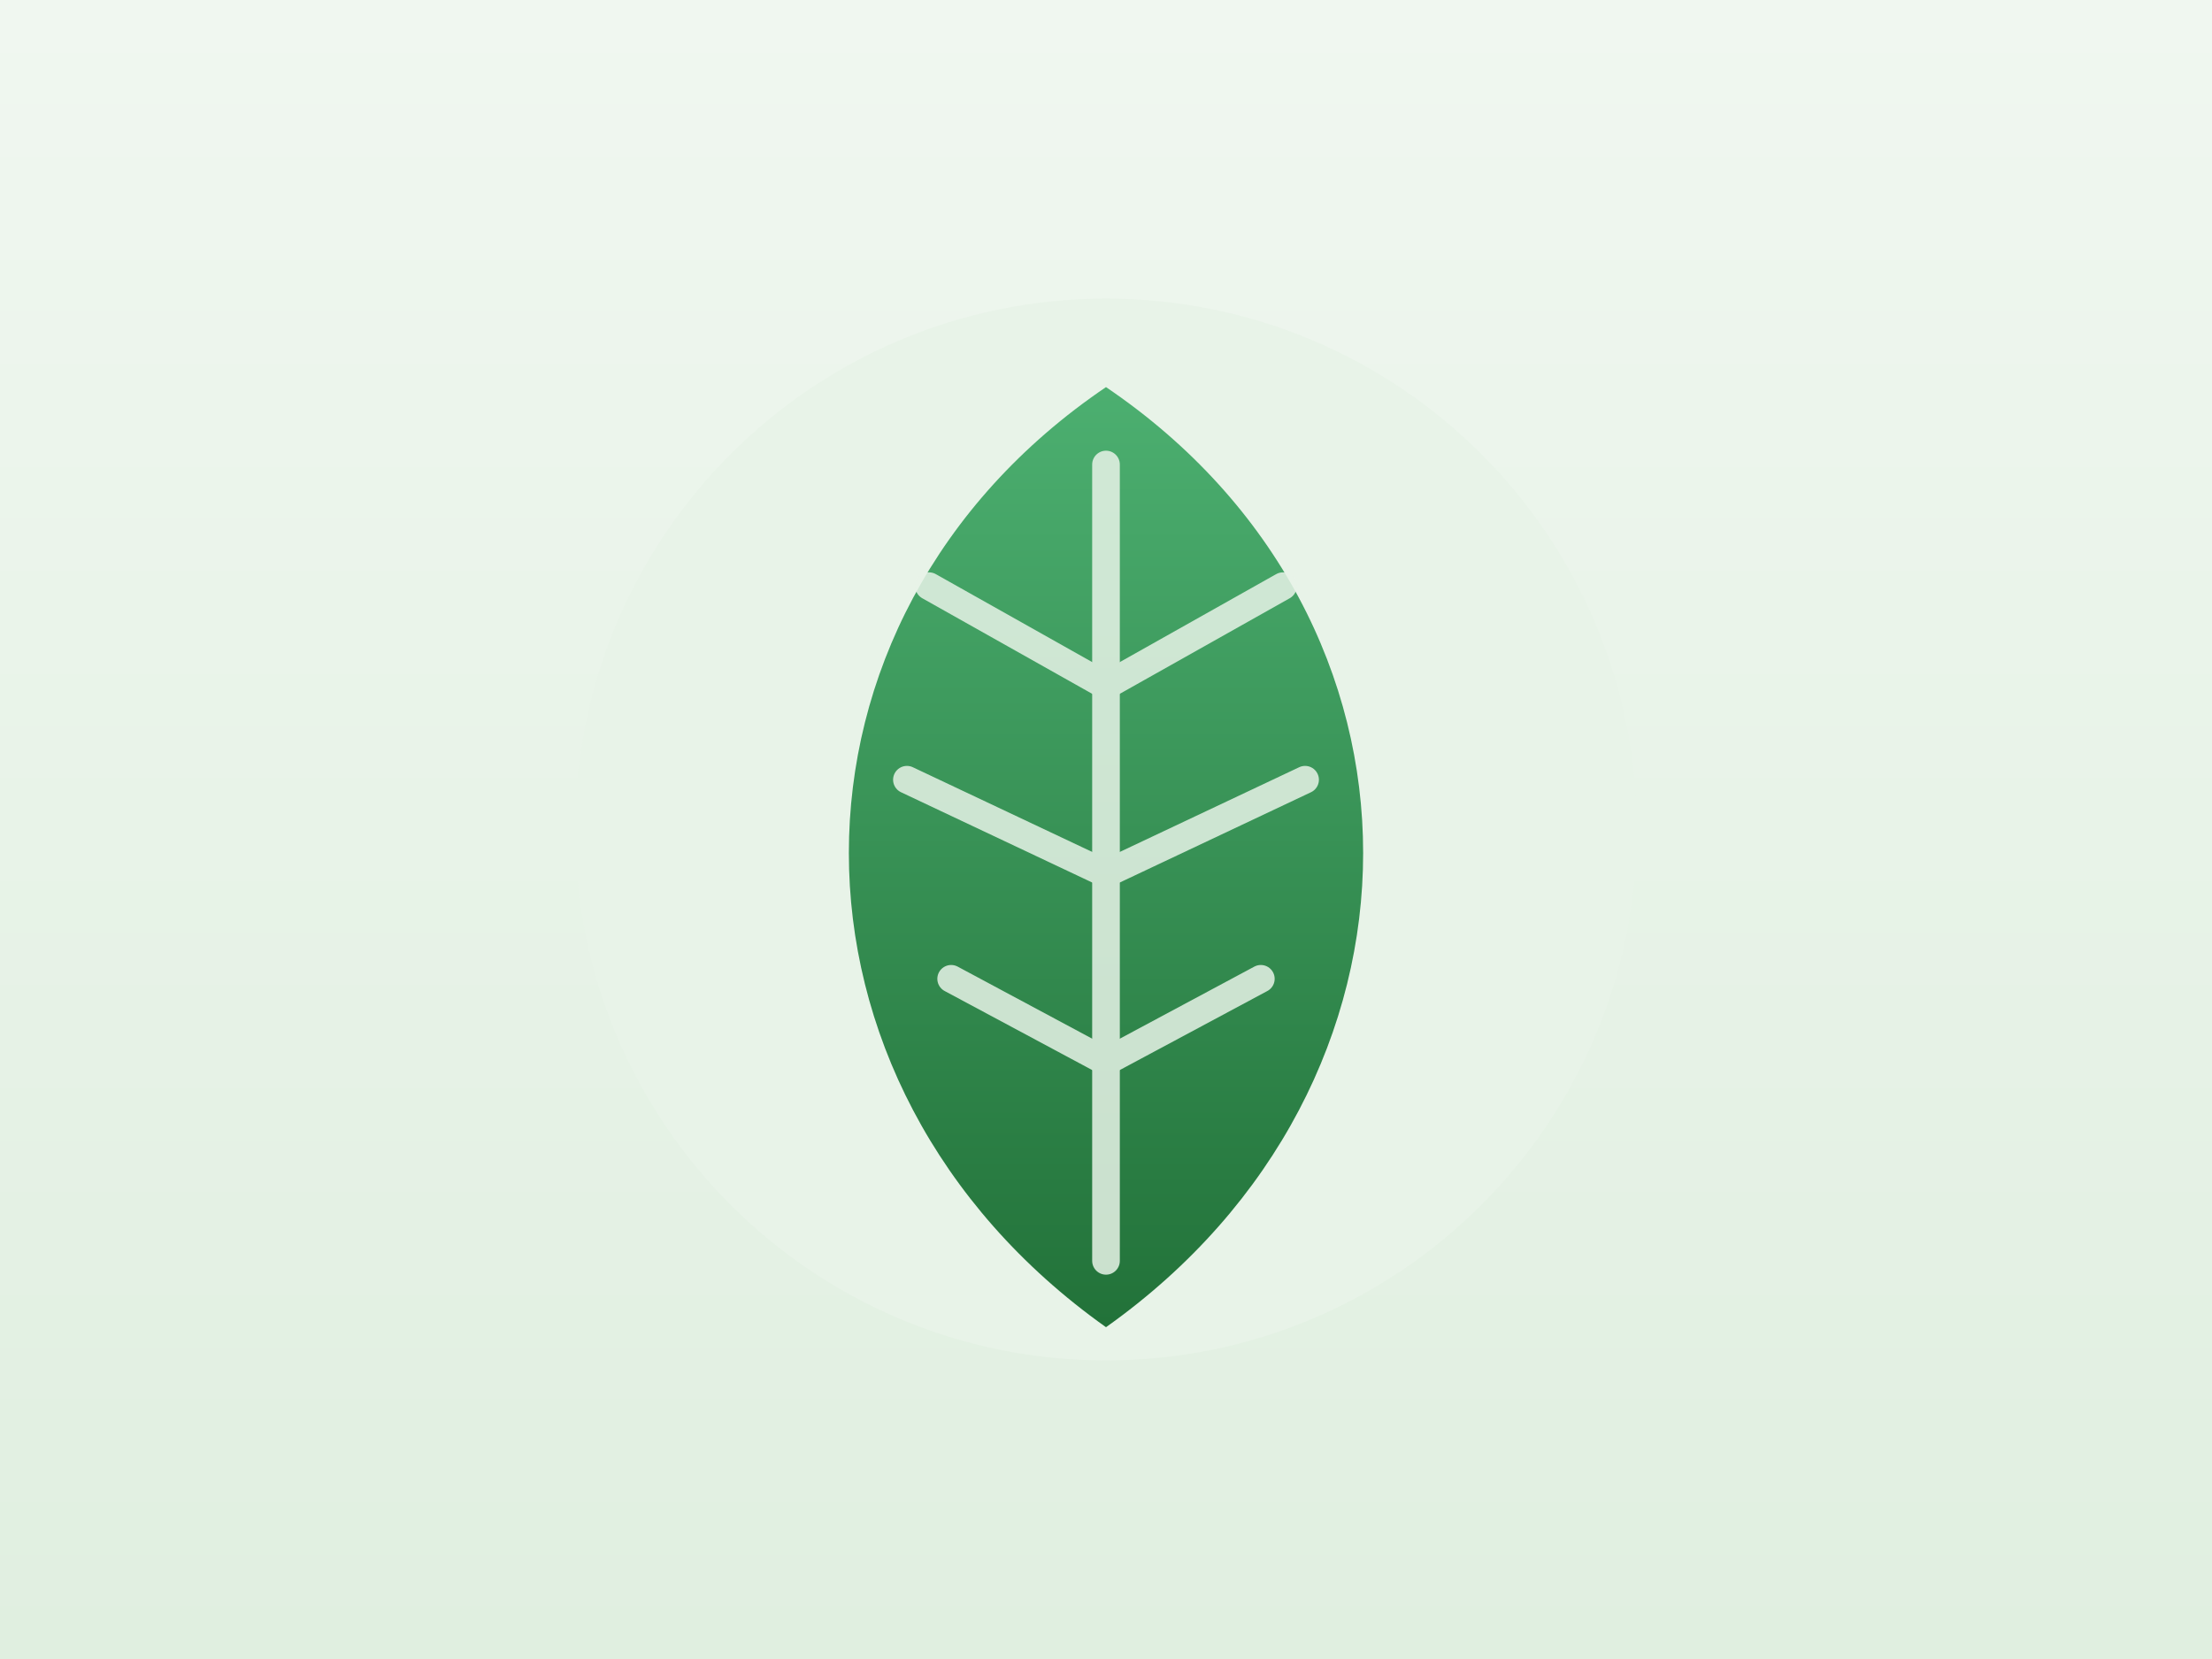
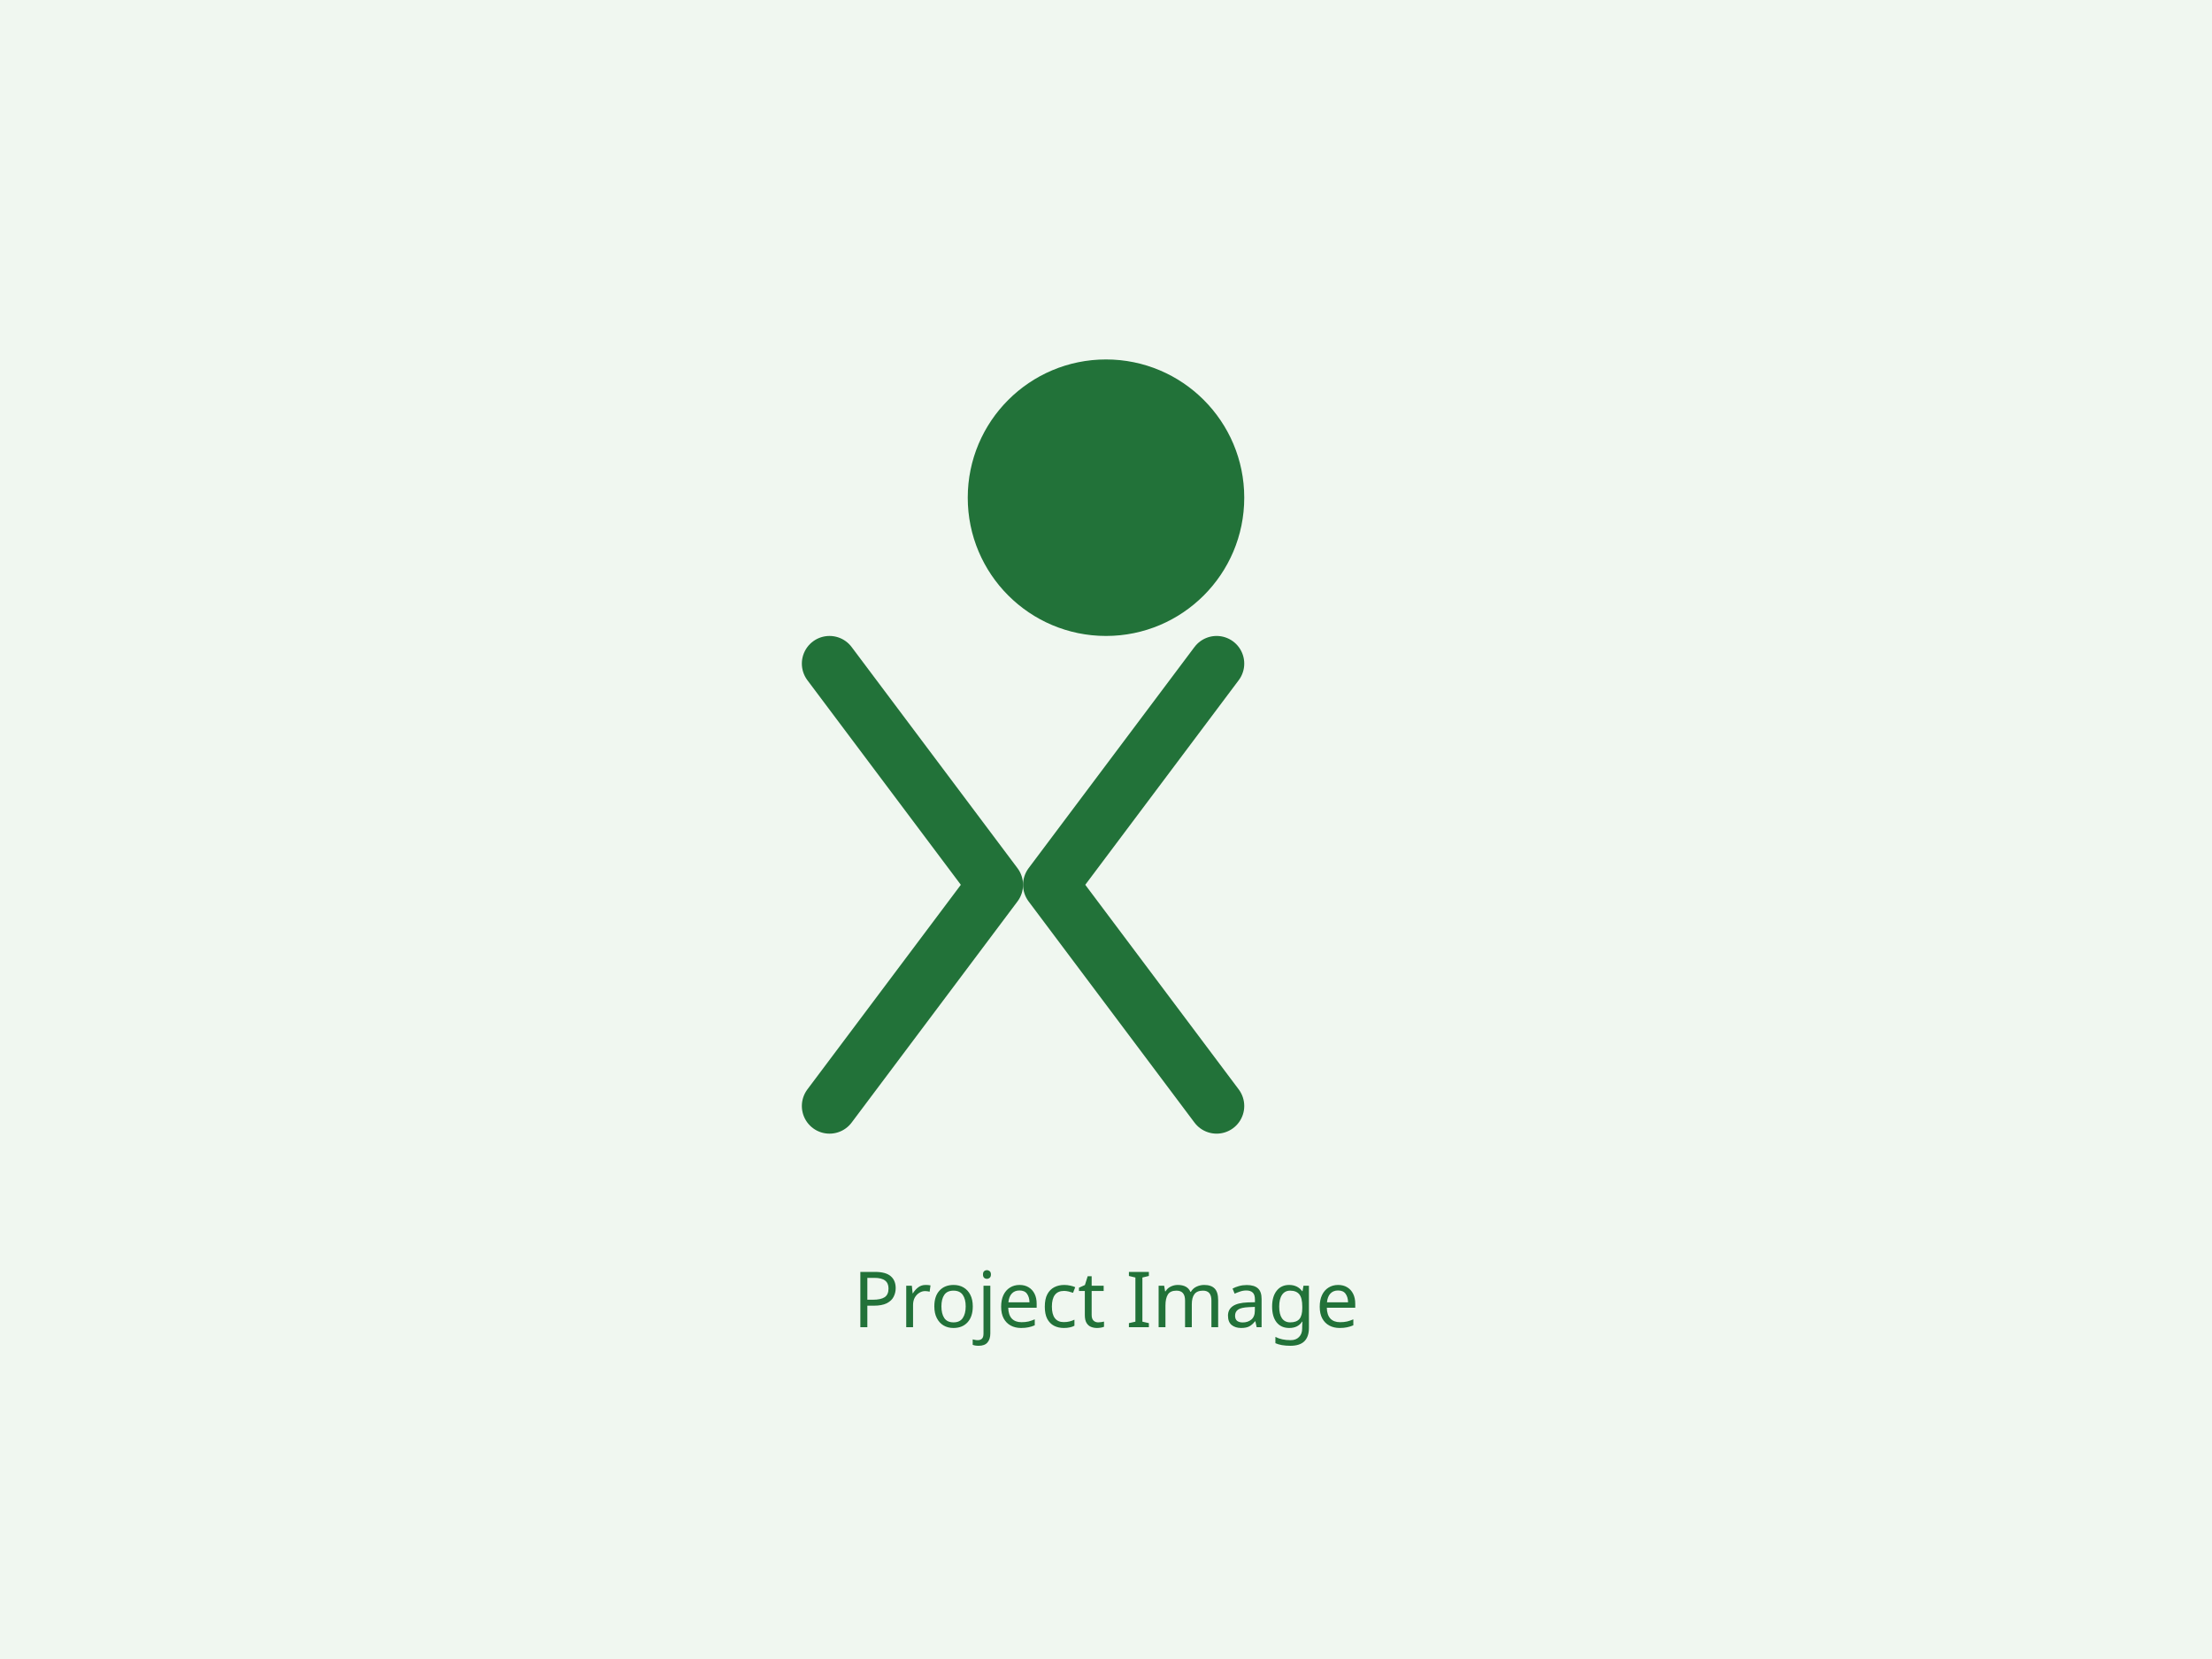
- <svg xmlns="http://www.w3.org/2000/svg" viewBox="0 0 400 300" width="400" height="300" role="img" aria-label="Stellar GreenPay project cover placeholder">
-   <defs>
-     <linearGradient id="gp-bg" x1="0" y1="0" x2="0" y2="1">
-       <stop offset="0" stop-color="#f0f7f0" />
-       <stop offset="1" stop-color="#e0efe0" />
-     </linearGradient>
-     <linearGradient id="gp-leaf" x1="0" y1="0" x2="0" y2="1">
-       <stop offset="0" stop-color="#4caf70" />
-       <stop offset="1" stop-color="#227239" />
-     </linearGradient>
-   </defs>
-   <rect width="400" height="300" fill="url(#gp-bg)" />
-   <circle cx="200" cy="150" r="96" fill="#e8f3e8" />
-   <path d="M200 70 C 262 112 262 196 200 240 C 138 196 138 112 200 70 Z" fill="url(#gp-leaf)" />
-   <g stroke="#e8f3e8" stroke-width="5" stroke-linecap="round" fill="none" opacity="0.85">
-     <path d="M200 84 L200 228" />
-     <path d="M200 124 L232 106" />
-     <path d="M200 124 L168 106" />
-     <path d="M200 158 L236 141" />
-     <path d="M200 158 L164 141" />
-     <path d="M200 192 L228 177" />
-     <path d="M200 192 L172 177" />
-   </g>
+ <svg xmlns="http://www.w3.org/2000/svg" width="400" height="300" viewBox="0 0 400 300" fill="none">
+   <rect width="400" height="300" fill="#f0f7f0" />
+   <path d="M150 120L180 160L150 200" stroke="#227239" stroke-width="10" stroke-linecap="round" stroke-linejoin="round" fill="none" />
+   <path d="M220 120L190 160L220 200" stroke="#227239" stroke-width="10" stroke-linecap="round" stroke-linejoin="round" fill="none" />
+   <circle cx="200" cy="90" r="25" fill="#227239" />
+   <text x="200" y="240" font-family="sans-serif" font-size="14" fill="#227239" text-anchor="middle">Project Image</text>
</svg>
